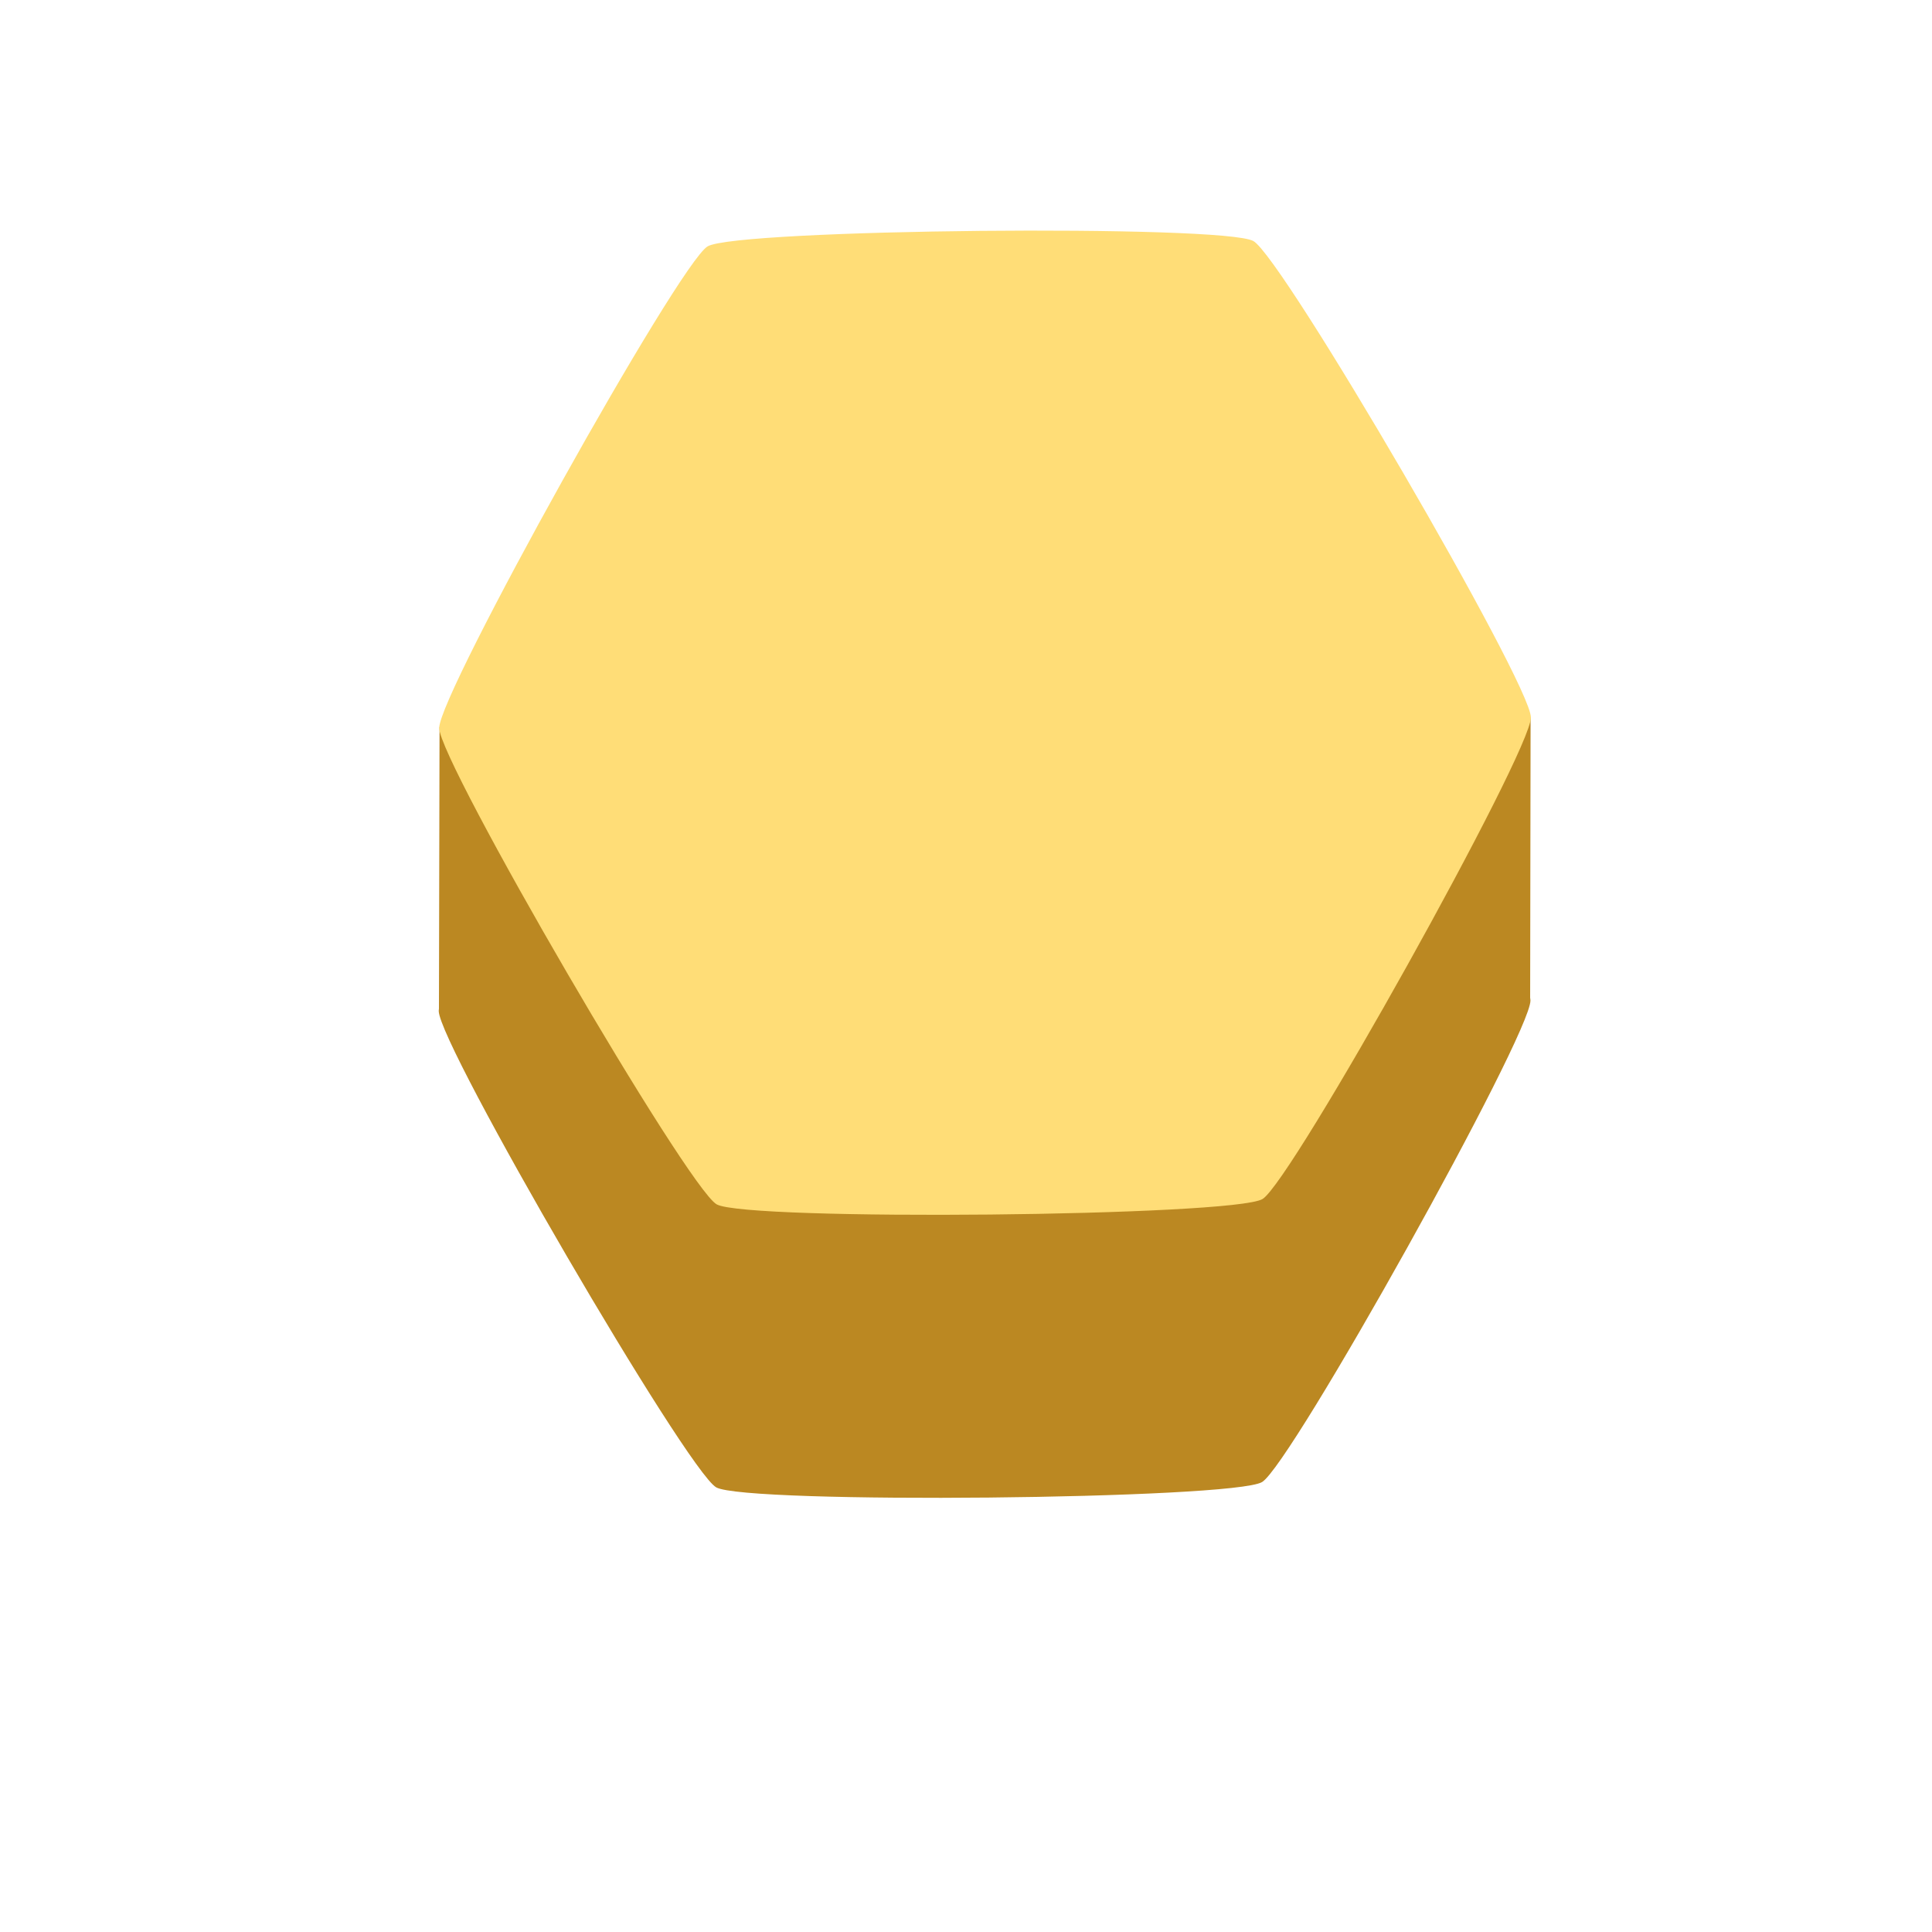
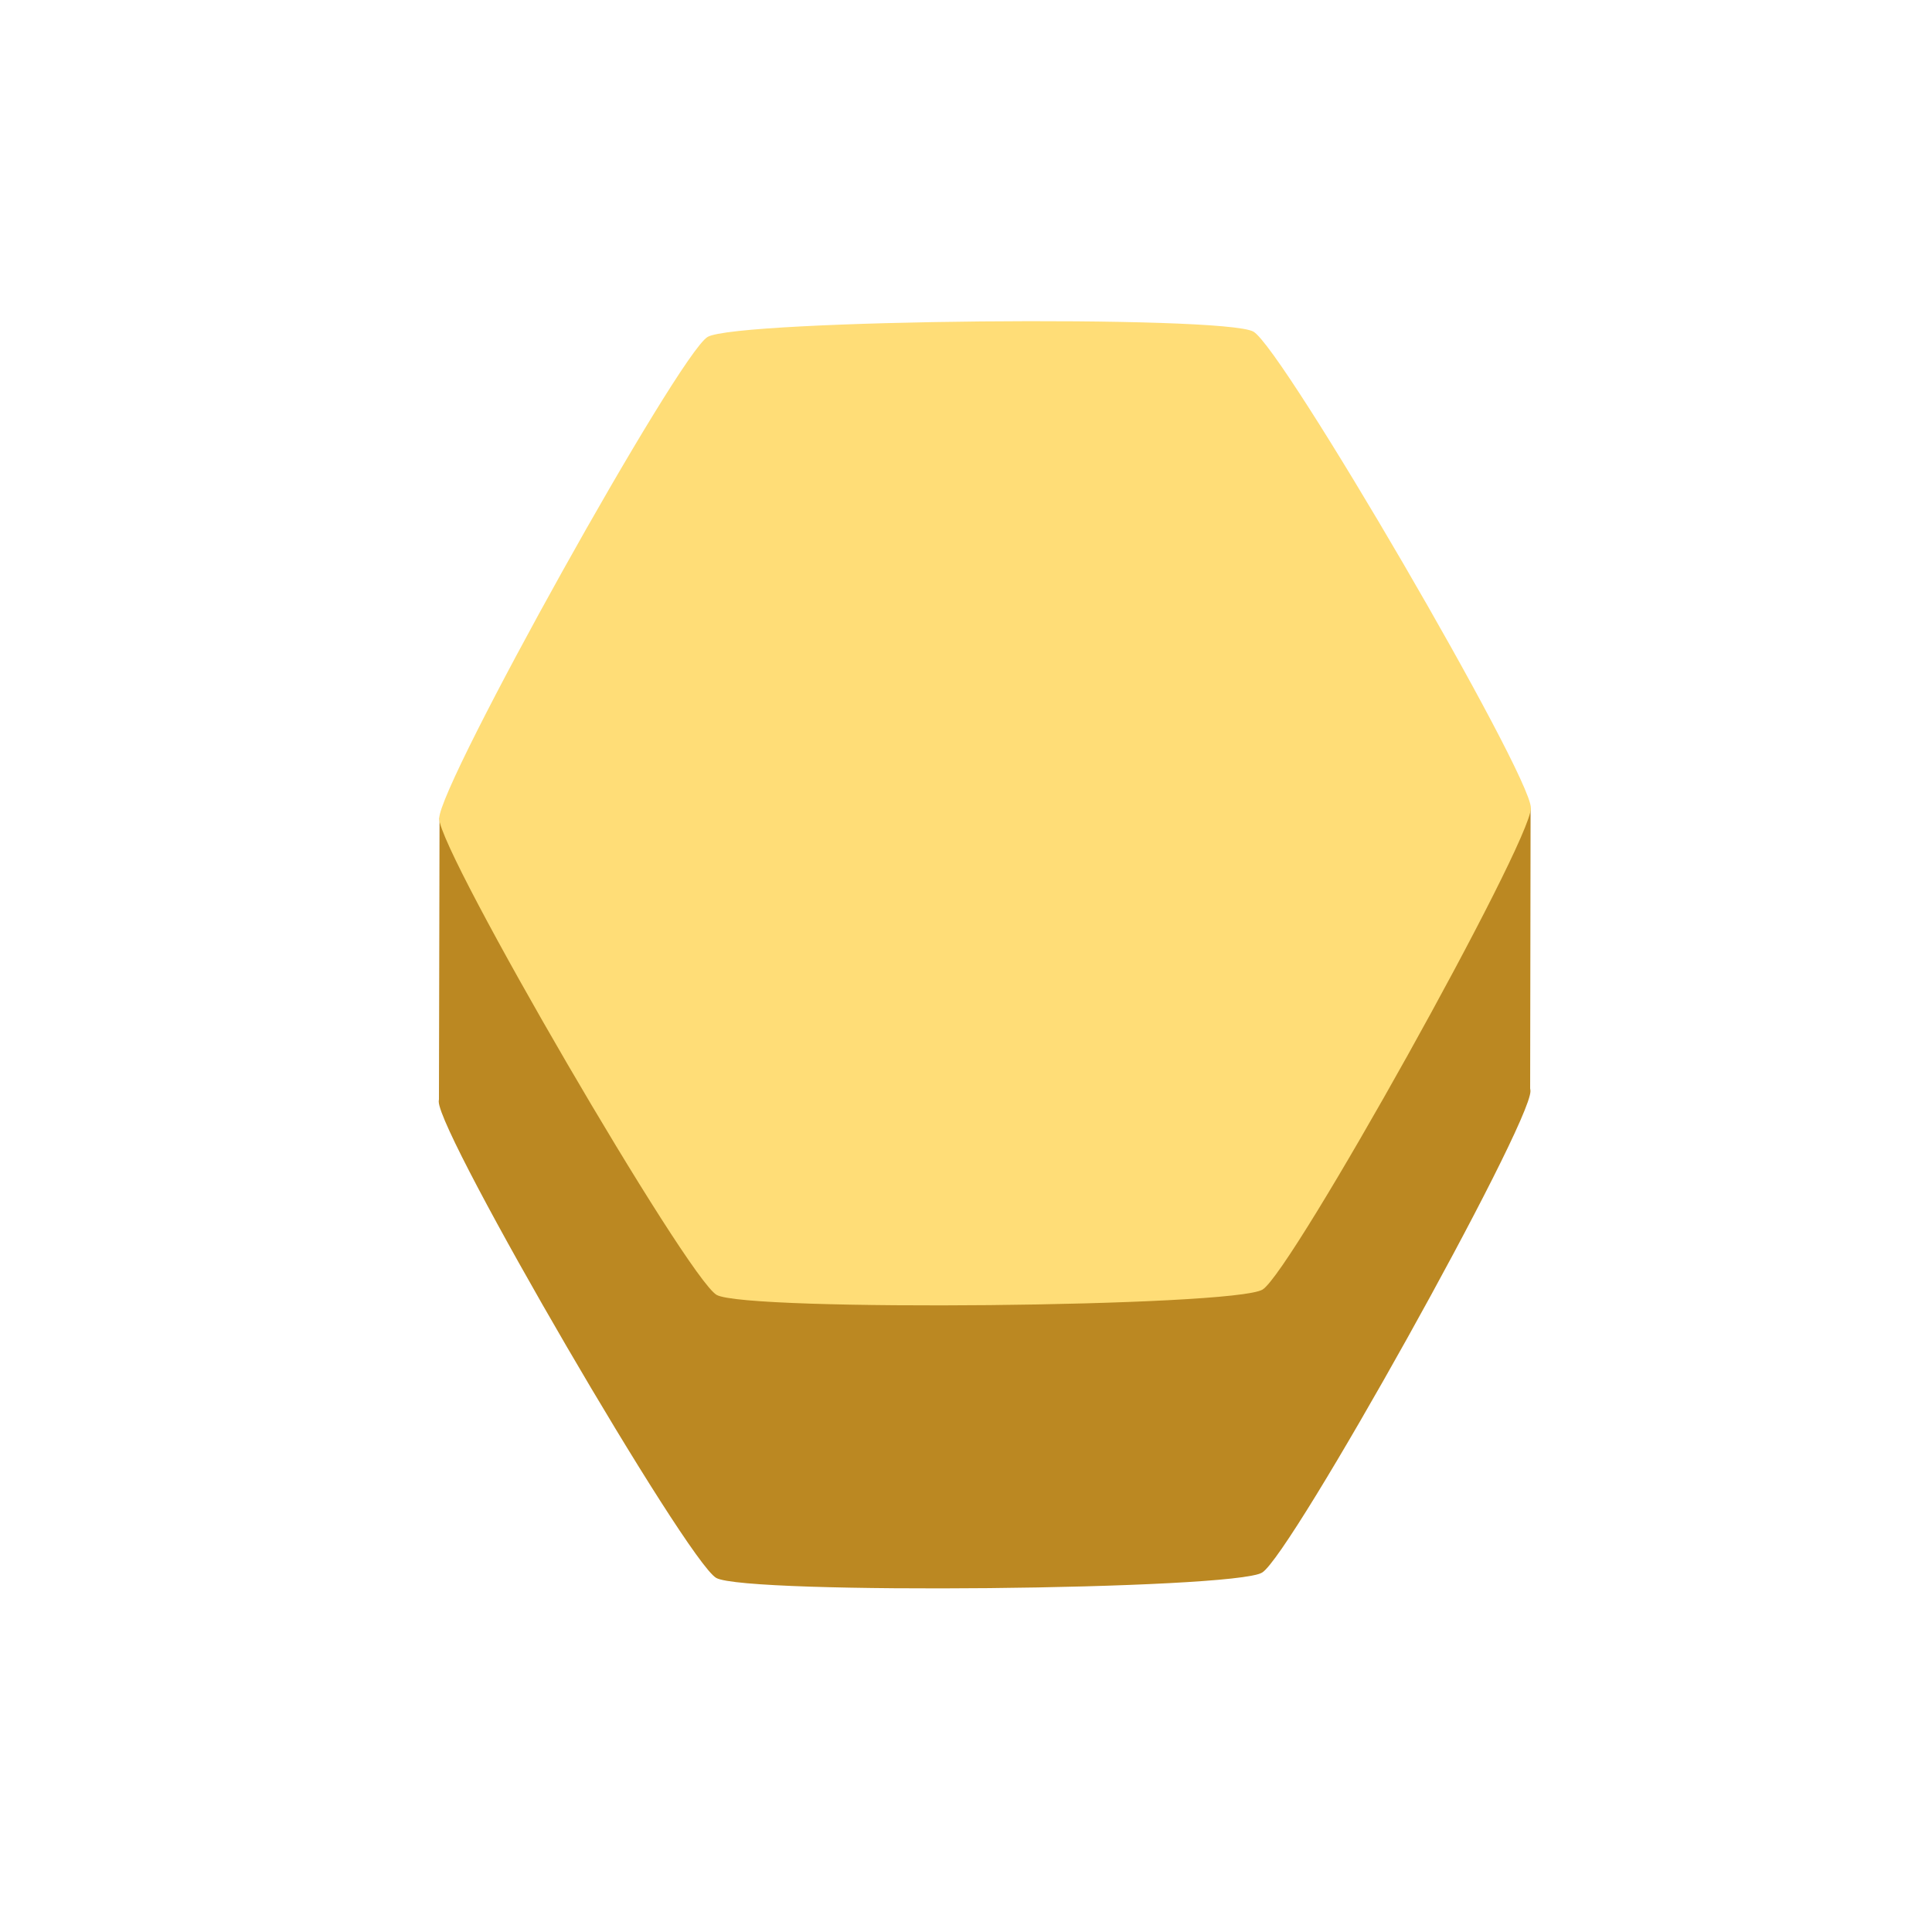
- <svg xmlns="http://www.w3.org/2000/svg" width="2048" height="2048" viewBox="0 0 2048 2048" version="1.1" id="svg1">
+ <svg xmlns="http://www.w3.org/2000/svg" width="256" height="256" viewBox="0 0 2048 2048" version="1.1" id="svg1">
  <defs id="defs1" />
-   <g id="layer1" style="display:none;opacity:0.5" transform="translate(2448.122,66.76697)">
+   <g id="layer1" style="display:none;opacity:0.5" transform="translate(2448.122,162.767)">
    <rect style="display:inline;fill:#bb8822;fill-opacity:1;stroke:none;stroke-width:0;stroke-dasharray:none;stroke-opacity:1" id="rect2" width="2048" height="1222.159" x="-2442.558" y="874.107" />
    <path style="fill:#bb8822;fill-opacity:1;stroke:none;stroke-width:0;stroke-dasharray:none;stroke-opacity:1" id="path1-8" d="m 436.767,136.316 c 25.355,14.316 238.428,375.325 238.708,404.441 0.279,29.116 -205.827,394.148 -230.902,408.948 -25.075,14.8 -444.256,18.822 -469.61,4.506 C -50.392,939.895 -263.466,578.886 -263.745,549.77 -264.025,520.654 -57.918,155.622 -32.843,140.822 -7.768,126.022 411.413,122 436.767,136.316 Z" transform="matrix(2.18053,0,0,2.20934,-1866.74,878.7378)" />
    <path style="fill:#eeaa22;fill-opacity:1;stroke:#ffdd77;stroke-width:61.922;stroke-dasharray:none;stroke-opacity:1" id="path1" d="m 436.767,136.316 c 25.355,14.316 238.428,375.325 238.708,404.441 0.279,29.116 -205.827,394.148 -230.902,408.948 -25.075,14.8 -444.256,18.822 -469.61,4.506 C -50.392,939.895 -263.466,578.886 -263.745,549.77 -264.025,520.654 -57.918,155.622 -32.843,140.822 -7.768,126.022 411.413,122 436.767,136.316 Z" transform="matrix(2.053608,0,0,2.08074,-1842.906,-267.4703)" />
  </g>
-   <g id="layer3" transform="translate(0,89.70219)">
+   <g id="layer3" transform="translate(0,185.7022)">
    <path style="opacity:1;fill:#bb8822;fill-opacity:1;stroke:none;stroke-width:96;stroke-dasharray:none;stroke-opacity:1" d="m 465.922,681.067 1156.568,-10.338 -0.47,301.32 -1156.728,9.964 z" id="path2" />
-     <path id="path1-8-2" style="fill:#bb8822;stroke-width:0" transform="matrix(1.232165,0,0,1.248444,790.058,295.6755)" d="m 436.767,136.316 c 25.355,14.316 238.428,375.325 238.708,404.441 0.279,29.116 -205.827,394.148 -230.902,408.948 -25.075,14.8 -444.256,18.822 -469.61,4.506 C -50.392,939.895 -263.466,578.886 -263.745,549.77 -264.025,520.654 -57.918,155.622 -32.843,140.822 -7.768,126.022 411.413,122 436.767,136.316 Z" />
+     <path id="path1-8-2" style="fill:#bb8822;stroke-width:0" d="m 436.767,136.316 c 25.355,14.316 238.428,375.325 238.708,404.441 0.279,29.116 -205.827,394.148 -230.902,408.948 -25.075,14.8 -444.256,18.822 -469.61,4.506 C -50.392,939.895 -263.466,578.886 -263.745,549.77 -264.025,520.654 -57.918,155.622 -32.843,140.822 -7.768,126.022 411.413,122 436.767,136.316 Z" transform="matrix(1.232165,0,0,1.248444,790.058,295.6755)" />
    <path style="fill:#ffdd77;fill-opacity:1;stroke:none;stroke-width:103.202;stroke-dasharray:none;stroke-opacity:1" id="path1-9" d="m 436.767,136.316 c 25.355,14.316 238.428,375.325 238.708,404.441 0.279,29.116 -205.827,394.148 -230.902,408.948 -25.075,14.8 -444.256,18.822 -469.61,4.506 C -50.392,939.895 -263.466,578.886 -263.745,549.77 -264.025,520.654 -57.918,155.622 -32.843,140.822 -7.768,126.022 411.413,122 436.767,136.316 Z" transform="matrix(1.232165,0,0,1.248444,790.5261,-4.329185)" />
  </g>
</svg>
